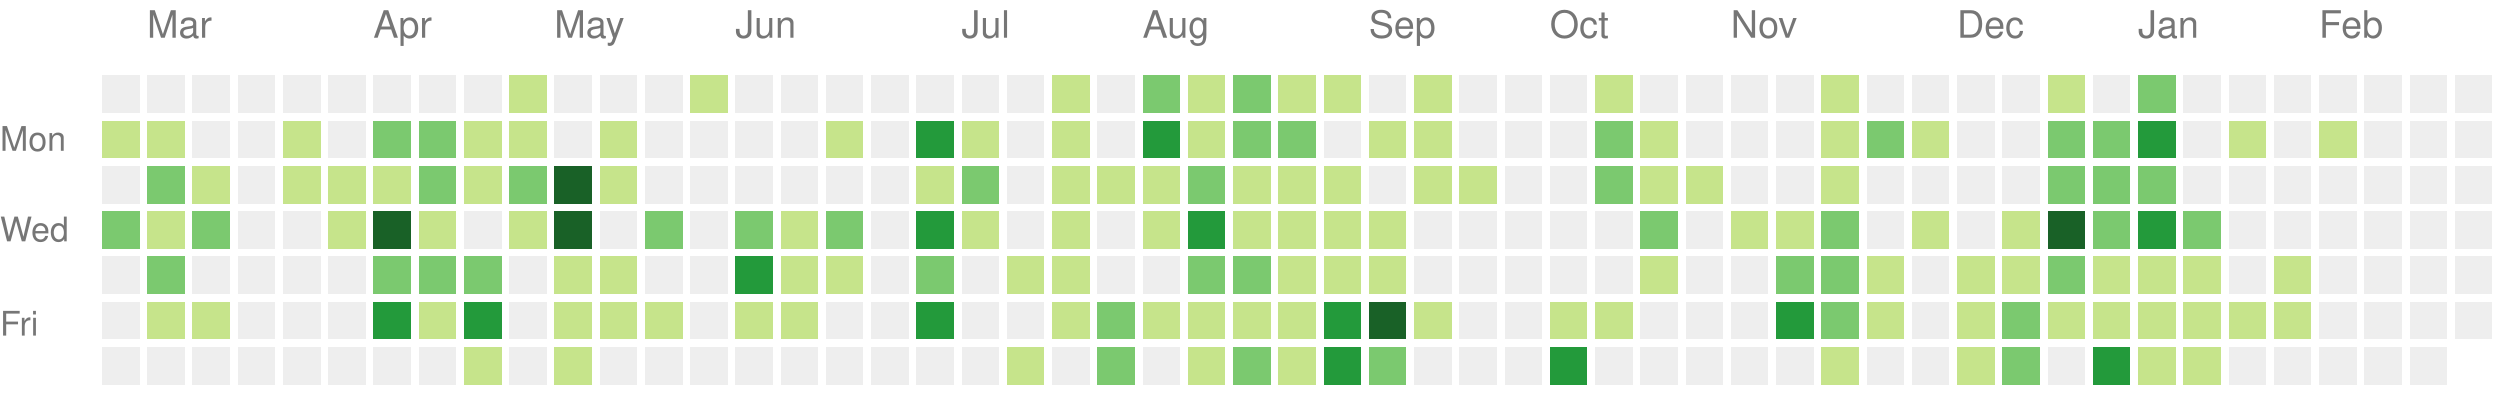
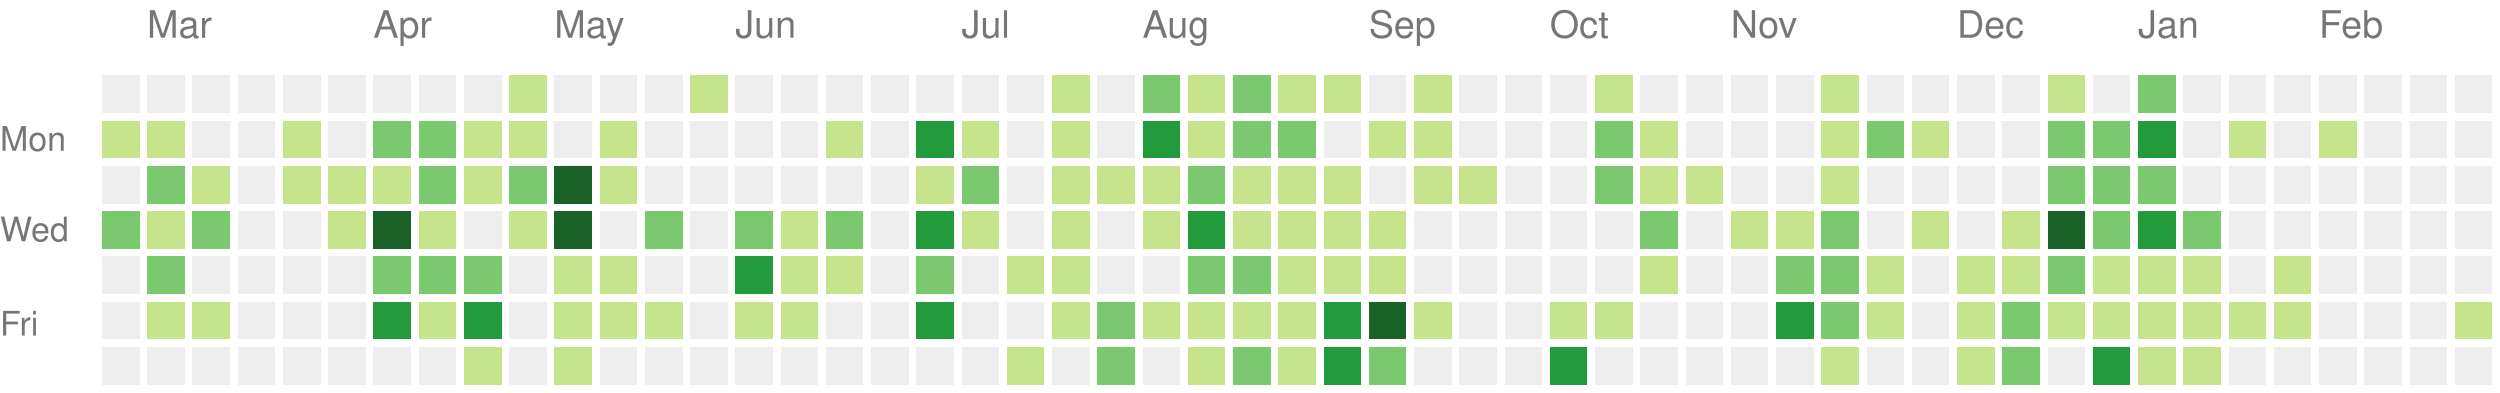
<svg xmlns="http://www.w3.org/2000/svg" version="1.1" width="663" height="104">
  <rect style="fill:#eeeeee;shape-rendering:crispedges;" data-score="0" data-date="2025-02-23" x="27" y="20" width="10" height="10" />
  <rect style="fill:#eeeeee;shape-rendering:crispedges;" data-score="0" data-date="2025-03-02" x="39" y="20" width="10" height="10" />
  <rect style="fill:#eeeeee;shape-rendering:crispedges;" data-score="0" data-date="2025-03-09" x="51" y="20" width="10" height="10" />
  <rect style="fill:#eeeeee;shape-rendering:crispedges;" data-score="0" data-date="2025-03-16" x="63" y="20" width="10" height="10" />
  <rect style="fill:#eeeeee;shape-rendering:crispedges;" data-score="0" data-date="2025-03-23" x="75" y="20" width="10" height="10" />
  <rect style="fill:#eeeeee;shape-rendering:crispedges;" data-score="0" data-date="2025-03-30" x="87" y="20" width="10" height="10" />
  <rect style="fill:#eeeeee;shape-rendering:crispedges;" data-score="0" data-date="2025-04-06" x="99" y="20" width="10" height="10" />
  <rect style="fill:#eeeeee;shape-rendering:crispedges;" data-score="0" data-date="2025-04-13" x="111" y="20" width="10" height="10" />
  <rect style="fill:#eeeeee;shape-rendering:crispedges;" data-score="0" data-date="2025-04-20" x="123" y="20" width="10" height="10" />
  <rect style="fill:#c6e48b;shape-rendering:crispedges;" data-score="1" data-date="2025-04-27" x="135" y="20" width="10" height="10" />
  <rect style="fill:#eeeeee;shape-rendering:crispedges;" data-score="0" data-date="2025-05-04" x="147" y="20" width="10" height="10" />
  <rect style="fill:#eeeeee;shape-rendering:crispedges;" data-score="0" data-date="2025-05-11" x="159" y="20" width="10" height="10" />
  <rect style="fill:#eeeeee;shape-rendering:crispedges;" data-score="0" data-date="2025-05-18" x="171" y="20" width="10" height="10" />
  <rect style="fill:#c6e48b;shape-rendering:crispedges;" data-score="1" data-date="2025-05-25" x="183" y="20" width="10" height="10" />
  <rect style="fill:#eeeeee;shape-rendering:crispedges;" data-score="0" data-date="2025-06-01" x="195" y="20" width="10" height="10" />
  <rect style="fill:#eeeeee;shape-rendering:crispedges;" data-score="0" data-date="2025-06-08" x="207" y="20" width="10" height="10" />
  <rect style="fill:#eeeeee;shape-rendering:crispedges;" data-score="0" data-date="2025-06-15" x="219" y="20" width="10" height="10" />
  <rect style="fill:#eeeeee;shape-rendering:crispedges;" data-score="0" data-date="2025-06-22" x="231" y="20" width="10" height="10" />
  <rect style="fill:#eeeeee;shape-rendering:crispedges;" data-score="0" data-date="2025-06-29" x="243" y="20" width="10" height="10" />
  <rect style="fill:#eeeeee;shape-rendering:crispedges;" data-score="0" data-date="2025-07-06" x="255" y="20" width="10" height="10" />
  <rect style="fill:#eeeeee;shape-rendering:crispedges;" data-score="0" data-date="2025-07-13" x="267" y="20" width="10" height="10" />
  <rect style="fill:#c6e48b;shape-rendering:crispedges;" data-score="1" data-date="2025-07-20" x="279" y="20" width="10" height="10" />
  <rect style="fill:#eeeeee;shape-rendering:crispedges;" data-score="0" data-date="2025-07-27" x="291" y="20" width="10" height="10" />
  <rect style="fill:#7bc96f;shape-rendering:crispedges;" data-score="2" data-date="2025-08-03" x="303" y="20" width="10" height="10" />
  <rect style="fill:#c6e48b;shape-rendering:crispedges;" data-score="1" data-date="2025-08-10" x="315" y="20" width="10" height="10" />
  <rect style="fill:#7bc96f;shape-rendering:crispedges;" data-score="2" data-date="2025-08-17" x="327" y="20" width="10" height="10" />
  <rect style="fill:#c6e48b;shape-rendering:crispedges;" data-score="1" data-date="2025-08-24" x="339" y="20" width="10" height="10" />
  <rect style="fill:#c6e48b;shape-rendering:crispedges;" data-score="1" data-date="2025-08-31" x="351" y="20" width="10" height="10" />
  <rect style="fill:#eeeeee;shape-rendering:crispedges;" data-score="0" data-date="2025-09-07" x="363" y="20" width="10" height="10" />
  <rect style="fill:#c6e48b;shape-rendering:crispedges;" data-score="1" data-date="2025-09-14" x="375" y="20" width="10" height="10" />
  <rect style="fill:#eeeeee;shape-rendering:crispedges;" data-score="0" data-date="2025-09-21" x="387" y="20" width="10" height="10" />
  <rect style="fill:#eeeeee;shape-rendering:crispedges;" data-score="0" data-date="2025-09-28" x="399" y="20" width="10" height="10" />
  <rect style="fill:#eeeeee;shape-rendering:crispedges;" data-score="0" data-date="2025-10-05" x="411" y="20" width="10" height="10" />
  <rect style="fill:#c6e48b;shape-rendering:crispedges;" data-score="1" data-date="2025-10-12" x="423" y="20" width="10" height="10" />
  <rect style="fill:#eeeeee;shape-rendering:crispedges;" data-score="0" data-date="2025-10-19" x="435" y="20" width="10" height="10" />
  <rect style="fill:#eeeeee;shape-rendering:crispedges;" data-score="0" data-date="2025-10-26" x="447" y="20" width="10" height="10" />
  <rect style="fill:#eeeeee;shape-rendering:crispedges;" data-score="0" data-date="2025-11-02" x="459" y="20" width="10" height="10" />
  <rect style="fill:#eeeeee;shape-rendering:crispedges;" data-score="0" data-date="2025-11-09" x="471" y="20" width="10" height="10" />
  <rect style="fill:#c6e48b;shape-rendering:crispedges;" data-score="1" data-date="2025-11-16" x="483" y="20" width="10" height="10" />
  <rect style="fill:#eeeeee;shape-rendering:crispedges;" data-score="0" data-date="2025-11-23" x="495" y="20" width="10" height="10" />
  <rect style="fill:#eeeeee;shape-rendering:crispedges;" data-score="0" data-date="2025-11-30" x="507" y="20" width="10" height="10" />
  <rect style="fill:#eeeeee;shape-rendering:crispedges;" data-score="0" data-date="2025-12-07" x="519" y="20" width="10" height="10" />
  <rect style="fill:#eeeeee;shape-rendering:crispedges;" data-score="0" data-date="2025-12-14" x="531" y="20" width="10" height="10" />
  <rect style="fill:#c6e48b;shape-rendering:crispedges;" data-score="1" data-date="2025-12-21" x="543" y="20" width="10" height="10" />
  <rect style="fill:#eeeeee;shape-rendering:crispedges;" data-score="0" data-date="2025-12-28" x="555" y="20" width="10" height="10" />
  <rect style="fill:#7bc96f;shape-rendering:crispedges;" data-score="2" data-date="2026-01-04" x="567" y="20" width="10" height="10" />
  <rect style="fill:#eeeeee;shape-rendering:crispedges;" data-score="0" data-date="2026-01-11" x="579" y="20" width="10" height="10" />
  <rect style="fill:#eeeeee;shape-rendering:crispedges;" data-score="0" data-date="2026-01-18" x="591" y="20" width="10" height="10" />
  <rect style="fill:#eeeeee;shape-rendering:crispedges;" data-score="0" data-date="2026-01-25" x="603" y="20" width="10" height="10" />
  <rect style="fill:#eeeeee;shape-rendering:crispedges;" data-score="0" data-date="2026-02-01" x="615" y="20" width="10" height="10" />
  <rect style="fill:#eeeeee;shape-rendering:crispedges;" data-score="0" data-date="2026-02-08" x="627" y="20" width="10" height="10" />
  <rect style="fill:#eeeeee;shape-rendering:crispedges;" data-score="0" data-date="2026-02-15" x="639" y="20" width="10" height="10" />
  <rect style="fill:#eeeeee;shape-rendering:crispedges;" data-score="0" data-date="2026-02-22" x="651" y="20" width="10" height="10" />
  <rect style="fill:#c6e48b;shape-rendering:crispedges;" data-score="1" data-date="2025-02-24" x="27" y="32" width="10" height="10" />
  <rect style="fill:#c6e48b;shape-rendering:crispedges;" data-score="1" data-date="2025-03-03" x="39" y="32" width="10" height="10" />
  <rect style="fill:#eeeeee;shape-rendering:crispedges;" data-score="0" data-date="2025-03-10" x="51" y="32" width="10" height="10" />
  <rect style="fill:#eeeeee;shape-rendering:crispedges;" data-score="0" data-date="2025-03-17" x="63" y="32" width="10" height="10" />
  <rect style="fill:#c6e48b;shape-rendering:crispedges;" data-score="1" data-date="2025-03-24" x="75" y="32" width="10" height="10" />
  <rect style="fill:#eeeeee;shape-rendering:crispedges;" data-score="0" data-date="2025-03-31" x="87" y="32" width="10" height="10" />
  <rect style="fill:#7bc96f;shape-rendering:crispedges;" data-score="2" data-date="2025-04-07" x="99" y="32" width="10" height="10" />
  <rect style="fill:#7bc96f;shape-rendering:crispedges;" data-score="2" data-date="2025-04-14" x="111" y="32" width="10" height="10" />
  <rect style="fill:#c6e48b;shape-rendering:crispedges;" data-score="1" data-date="2025-04-21" x="123" y="32" width="10" height="10" />
  <rect style="fill:#c6e48b;shape-rendering:crispedges;" data-score="1" data-date="2025-04-28" x="135" y="32" width="10" height="10" />
  <rect style="fill:#eeeeee;shape-rendering:crispedges;" data-score="0" data-date="2025-05-05" x="147" y="32" width="10" height="10" />
  <rect style="fill:#c6e48b;shape-rendering:crispedges;" data-score="1" data-date="2025-05-12" x="159" y="32" width="10" height="10" />
  <rect style="fill:#eeeeee;shape-rendering:crispedges;" data-score="0" data-date="2025-05-19" x="171" y="32" width="10" height="10" />
  <rect style="fill:#eeeeee;shape-rendering:crispedges;" data-score="0" data-date="2025-05-26" x="183" y="32" width="10" height="10" />
  <rect style="fill:#eeeeee;shape-rendering:crispedges;" data-score="0" data-date="2025-06-02" x="195" y="32" width="10" height="10" />
  <rect style="fill:#eeeeee;shape-rendering:crispedges;" data-score="0" data-date="2025-06-09" x="207" y="32" width="10" height="10" />
  <rect style="fill:#c6e48b;shape-rendering:crispedges;" data-score="1" data-date="2025-06-16" x="219" y="32" width="10" height="10" />
  <rect style="fill:#eeeeee;shape-rendering:crispedges;" data-score="0" data-date="2025-06-23" x="231" y="32" width="10" height="10" />
  <rect style="fill:#239a3b;shape-rendering:crispedges;" data-score="3" data-date="2025-06-30" x="243" y="32" width="10" height="10" />
  <rect style="fill:#c6e48b;shape-rendering:crispedges;" data-score="1" data-date="2025-07-07" x="255" y="32" width="10" height="10" />
  <rect style="fill:#eeeeee;shape-rendering:crispedges;" data-score="0" data-date="2025-07-14" x="267" y="32" width="10" height="10" />
  <rect style="fill:#c6e48b;shape-rendering:crispedges;" data-score="1" data-date="2025-07-21" x="279" y="32" width="10" height="10" />
  <rect style="fill:#eeeeee;shape-rendering:crispedges;" data-score="0" data-date="2025-07-28" x="291" y="32" width="10" height="10" />
  <rect style="fill:#239a3b;shape-rendering:crispedges;" data-score="3" data-date="2025-08-04" x="303" y="32" width="10" height="10" />
  <rect style="fill:#c6e48b;shape-rendering:crispedges;" data-score="1" data-date="2025-08-11" x="315" y="32" width="10" height="10" />
  <rect style="fill:#7bc96f;shape-rendering:crispedges;" data-score="2" data-date="2025-08-18" x="327" y="32" width="10" height="10" />
  <rect style="fill:#7bc96f;shape-rendering:crispedges;" data-score="2" data-date="2025-08-25" x="339" y="32" width="10" height="10" />
  <rect style="fill:#eeeeee;shape-rendering:crispedges;" data-score="0" data-date="2025-09-01" x="351" y="32" width="10" height="10" />
  <rect style="fill:#c6e48b;shape-rendering:crispedges;" data-score="1" data-date="2025-09-08" x="363" y="32" width="10" height="10" />
  <rect style="fill:#c6e48b;shape-rendering:crispedges;" data-score="1" data-date="2025-09-15" x="375" y="32" width="10" height="10" />
  <rect style="fill:#eeeeee;shape-rendering:crispedges;" data-score="0" data-date="2025-09-22" x="387" y="32" width="10" height="10" />
  <rect style="fill:#eeeeee;shape-rendering:crispedges;" data-score="0" data-date="2025-09-29" x="399" y="32" width="10" height="10" />
  <rect style="fill:#eeeeee;shape-rendering:crispedges;" data-score="0" data-date="2025-10-06" x="411" y="32" width="10" height="10" />
  <rect style="fill:#7bc96f;shape-rendering:crispedges;" data-score="2" data-date="2025-10-13" x="423" y="32" width="10" height="10" />
  <rect style="fill:#c6e48b;shape-rendering:crispedges;" data-score="1" data-date="2025-10-20" x="435" y="32" width="10" height="10" />
  <rect style="fill:#eeeeee;shape-rendering:crispedges;" data-score="0" data-date="2025-10-27" x="447" y="32" width="10" height="10" />
  <rect style="fill:#eeeeee;shape-rendering:crispedges;" data-score="0" data-date="2025-11-03" x="459" y="32" width="10" height="10" />
  <rect style="fill:#eeeeee;shape-rendering:crispedges;" data-score="0" data-date="2025-11-10" x="471" y="32" width="10" height="10" />
  <rect style="fill:#c6e48b;shape-rendering:crispedges;" data-score="1" data-date="2025-11-17" x="483" y="32" width="10" height="10" />
  <rect style="fill:#7bc96f;shape-rendering:crispedges;" data-score="2" data-date="2025-11-24" x="495" y="32" width="10" height="10" />
  <rect style="fill:#c6e48b;shape-rendering:crispedges;" data-score="1" data-date="2025-12-01" x="507" y="32" width="10" height="10" />
  <rect style="fill:#eeeeee;shape-rendering:crispedges;" data-score="0" data-date="2025-12-08" x="519" y="32" width="10" height="10" />
  <rect style="fill:#eeeeee;shape-rendering:crispedges;" data-score="0" data-date="2025-12-15" x="531" y="32" width="10" height="10" />
  <rect style="fill:#7bc96f;shape-rendering:crispedges;" data-score="2" data-date="2025-12-22" x="543" y="32" width="10" height="10" />
  <rect style="fill:#7bc96f;shape-rendering:crispedges;" data-score="2" data-date="2025-12-29" x="555" y="32" width="10" height="10" />
  <rect style="fill:#239a3b;shape-rendering:crispedges;" data-score="3" data-date="2026-01-05" x="567" y="32" width="10" height="10" />
  <rect style="fill:#eeeeee;shape-rendering:crispedges;" data-score="0" data-date="2026-01-12" x="579" y="32" width="10" height="10" />
  <rect style="fill:#c6e48b;shape-rendering:crispedges;" data-score="1" data-date="2026-01-19" x="591" y="32" width="10" height="10" />
  <rect style="fill:#eeeeee;shape-rendering:crispedges;" data-score="0" data-date="2026-01-26" x="603" y="32" width="10" height="10" />
  <rect style="fill:#c6e48b;shape-rendering:crispedges;" data-score="1" data-date="2026-02-02" x="615" y="32" width="10" height="10" />
  <rect style="fill:#eeeeee;shape-rendering:crispedges;" data-score="0" data-date="2026-02-09" x="627" y="32" width="10" height="10" />
  <rect style="fill:#eeeeee;shape-rendering:crispedges;" data-score="0" data-date="2026-02-16" x="639" y="32" width="10" height="10" />
  <rect style="fill:#eeeeee;shape-rendering:crispedges;" data-score="0" data-date="2026-02-23" x="651" y="32" width="10" height="10" />
  <rect style="fill:#eeeeee;shape-rendering:crispedges;" data-score="0" data-date="2025-02-25" x="27" y="44" width="10" height="10" />
  <rect style="fill:#7bc96f;shape-rendering:crispedges;" data-score="2" data-date="2025-03-04" x="39" y="44" width="10" height="10" />
  <rect style="fill:#c6e48b;shape-rendering:crispedges;" data-score="1" data-date="2025-03-11" x="51" y="44" width="10" height="10" />
  <rect style="fill:#eeeeee;shape-rendering:crispedges;" data-score="0" data-date="2025-03-18" x="63" y="44" width="10" height="10" />
  <rect style="fill:#c6e48b;shape-rendering:crispedges;" data-score="1" data-date="2025-03-25" x="75" y="44" width="10" height="10" />
  <rect style="fill:#c6e48b;shape-rendering:crispedges;" data-score="1" data-date="2025-04-01" x="87" y="44" width="10" height="10" />
  <rect style="fill:#c6e48b;shape-rendering:crispedges;" data-score="1" data-date="2025-04-08" x="99" y="44" width="10" height="10" />
  <rect style="fill:#7bc96f;shape-rendering:crispedges;" data-score="2" data-date="2025-04-15" x="111" y="44" width="10" height="10" />
  <rect style="fill:#c6e48b;shape-rendering:crispedges;" data-score="1" data-date="2025-04-22" x="123" y="44" width="10" height="10" />
  <rect style="fill:#7bc96f;shape-rendering:crispedges;" data-score="2" data-date="2025-04-29" x="135" y="44" width="10" height="10" />
  <rect style="fill:#196127;shape-rendering:crispedges;" data-score="4" data-date="2025-05-06" x="147" y="44" width="10" height="10" />
  <rect style="fill:#c6e48b;shape-rendering:crispedges;" data-score="1" data-date="2025-05-13" x="159" y="44" width="10" height="10" />
  <rect style="fill:#eeeeee;shape-rendering:crispedges;" data-score="0" data-date="2025-05-20" x="171" y="44" width="10" height="10" />
  <rect style="fill:#eeeeee;shape-rendering:crispedges;" data-score="0" data-date="2025-05-27" x="183" y="44" width="10" height="10" />
  <rect style="fill:#eeeeee;shape-rendering:crispedges;" data-score="0" data-date="2025-06-03" x="195" y="44" width="10" height="10" />
  <rect style="fill:#eeeeee;shape-rendering:crispedges;" data-score="0" data-date="2025-06-10" x="207" y="44" width="10" height="10" />
  <rect style="fill:#eeeeee;shape-rendering:crispedges;" data-score="0" data-date="2025-06-17" x="219" y="44" width="10" height="10" />
  <rect style="fill:#eeeeee;shape-rendering:crispedges;" data-score="0" data-date="2025-06-24" x="231" y="44" width="10" height="10" />
  <rect style="fill:#c6e48b;shape-rendering:crispedges;" data-score="1" data-date="2025-07-01" x="243" y="44" width="10" height="10" />
  <rect style="fill:#7bc96f;shape-rendering:crispedges;" data-score="2" data-date="2025-07-08" x="255" y="44" width="10" height="10" />
  <rect style="fill:#eeeeee;shape-rendering:crispedges;" data-score="0" data-date="2025-07-15" x="267" y="44" width="10" height="10" />
  <rect style="fill:#c6e48b;shape-rendering:crispedges;" data-score="1" data-date="2025-07-22" x="279" y="44" width="10" height="10" />
  <rect style="fill:#c6e48b;shape-rendering:crispedges;" data-score="1" data-date="2025-07-29" x="291" y="44" width="10" height="10" />
  <rect style="fill:#c6e48b;shape-rendering:crispedges;" data-score="1" data-date="2025-08-05" x="303" y="44" width="10" height="10" />
  <rect style="fill:#7bc96f;shape-rendering:crispedges;" data-score="2" data-date="2025-08-12" x="315" y="44" width="10" height="10" />
  <rect style="fill:#c6e48b;shape-rendering:crispedges;" data-score="1" data-date="2025-08-19" x="327" y="44" width="10" height="10" />
  <rect style="fill:#c6e48b;shape-rendering:crispedges;" data-score="1" data-date="2025-08-26" x="339" y="44" width="10" height="10" />
  <rect style="fill:#c6e48b;shape-rendering:crispedges;" data-score="1" data-date="2025-09-02" x="351" y="44" width="10" height="10" />
  <rect style="fill:#eeeeee;shape-rendering:crispedges;" data-score="0" data-date="2025-09-09" x="363" y="44" width="10" height="10" />
  <rect style="fill:#c6e48b;shape-rendering:crispedges;" data-score="1" data-date="2025-09-16" x="375" y="44" width="10" height="10" />
  <rect style="fill:#c6e48b;shape-rendering:crispedges;" data-score="1" data-date="2025-09-23" x="387" y="44" width="10" height="10" />
  <rect style="fill:#eeeeee;shape-rendering:crispedges;" data-score="0" data-date="2025-09-30" x="399" y="44" width="10" height="10" />
  <rect style="fill:#eeeeee;shape-rendering:crispedges;" data-score="0" data-date="2025-10-07" x="411" y="44" width="10" height="10" />
  <rect style="fill:#7bc96f;shape-rendering:crispedges;" data-score="2" data-date="2025-10-14" x="423" y="44" width="10" height="10" />
  <rect style="fill:#c6e48b;shape-rendering:crispedges;" data-score="1" data-date="2025-10-21" x="435" y="44" width="10" height="10" />
  <rect style="fill:#c6e48b;shape-rendering:crispedges;" data-score="1" data-date="2025-10-28" x="447" y="44" width="10" height="10" />
  <rect style="fill:#eeeeee;shape-rendering:crispedges;" data-score="0" data-date="2025-11-04" x="459" y="44" width="10" height="10" />
  <rect style="fill:#eeeeee;shape-rendering:crispedges;" data-score="0" data-date="2025-11-11" x="471" y="44" width="10" height="10" />
  <rect style="fill:#c6e48b;shape-rendering:crispedges;" data-score="1" data-date="2025-11-18" x="483" y="44" width="10" height="10" />
  <rect style="fill:#eeeeee;shape-rendering:crispedges;" data-score="0" data-date="2025-11-25" x="495" y="44" width="10" height="10" />
  <rect style="fill:#eeeeee;shape-rendering:crispedges;" data-score="0" data-date="2025-12-02" x="507" y="44" width="10" height="10" />
  <rect style="fill:#eeeeee;shape-rendering:crispedges;" data-score="0" data-date="2025-12-09" x="519" y="44" width="10" height="10" />
  <rect style="fill:#eeeeee;shape-rendering:crispedges;" data-score="0" data-date="2025-12-16" x="531" y="44" width="10" height="10" />
  <rect style="fill:#7bc96f;shape-rendering:crispedges;" data-score="2" data-date="2025-12-23" x="543" y="44" width="10" height="10" />
  <rect style="fill:#7bc96f;shape-rendering:crispedges;" data-score="2" data-date="2025-12-30" x="555" y="44" width="10" height="10" />
  <rect style="fill:#7bc96f;shape-rendering:crispedges;" data-score="2" data-date="2026-01-06" x="567" y="44" width="10" height="10" />
  <rect style="fill:#eeeeee;shape-rendering:crispedges;" data-score="0" data-date="2026-01-13" x="579" y="44" width="10" height="10" />
  <rect style="fill:#eeeeee;shape-rendering:crispedges;" data-score="0" data-date="2026-01-20" x="591" y="44" width="10" height="10" />
  <rect style="fill:#eeeeee;shape-rendering:crispedges;" data-score="0" data-date="2026-01-27" x="603" y="44" width="10" height="10" />
  <rect style="fill:#eeeeee;shape-rendering:crispedges;" data-score="0" data-date="2026-02-03" x="615" y="44" width="10" height="10" />
  <rect style="fill:#eeeeee;shape-rendering:crispedges;" data-score="0" data-date="2026-02-10" x="627" y="44" width="10" height="10" />
  <rect style="fill:#eeeeee;shape-rendering:crispedges;" data-score="0" data-date="2026-02-17" x="639" y="44" width="10" height="10" />
  <rect style="fill:#eeeeee;shape-rendering:crispedges;" data-score="0" data-date="2026-02-24" x="651" y="44" width="10" height="10" />
  <rect style="fill:#7bc96f;shape-rendering:crispedges;" data-score="2" data-date="2025-02-26" x="27" y="56" width="10" height="10" />
  <rect style="fill:#c6e48b;shape-rendering:crispedges;" data-score="1" data-date="2025-03-05" x="39" y="56" width="10" height="10" />
  <rect style="fill:#7bc96f;shape-rendering:crispedges;" data-score="2" data-date="2025-03-12" x="51" y="56" width="10" height="10" />
  <rect style="fill:#eeeeee;shape-rendering:crispedges;" data-score="0" data-date="2025-03-19" x="63" y="56" width="10" height="10" />
  <rect style="fill:#eeeeee;shape-rendering:crispedges;" data-score="0" data-date="2025-03-26" x="75" y="56" width="10" height="10" />
  <rect style="fill:#c6e48b;shape-rendering:crispedges;" data-score="1" data-date="2025-04-02" x="87" y="56" width="10" height="10" />
  <rect style="fill:#196127;shape-rendering:crispedges;" data-score="4" data-date="2025-04-09" x="99" y="56" width="10" height="10" />
  <rect style="fill:#c6e48b;shape-rendering:crispedges;" data-score="1" data-date="2025-04-16" x="111" y="56" width="10" height="10" />
  <rect style="fill:#eeeeee;shape-rendering:crispedges;" data-score="0" data-date="2025-04-23" x="123" y="56" width="10" height="10" />
  <rect style="fill:#c6e48b;shape-rendering:crispedges;" data-score="1" data-date="2025-04-30" x="135" y="56" width="10" height="10" />
  <rect style="fill:#196127;shape-rendering:crispedges;" data-score="4" data-date="2025-05-07" x="147" y="56" width="10" height="10" />
  <rect style="fill:#eeeeee;shape-rendering:crispedges;" data-score="0" data-date="2025-05-14" x="159" y="56" width="10" height="10" />
  <rect style="fill:#7bc96f;shape-rendering:crispedges;" data-score="2" data-date="2025-05-21" x="171" y="56" width="10" height="10" />
  <rect style="fill:#eeeeee;shape-rendering:crispedges;" data-score="0" data-date="2025-05-28" x="183" y="56" width="10" height="10" />
  <rect style="fill:#7bc96f;shape-rendering:crispedges;" data-score="2" data-date="2025-06-04" x="195" y="56" width="10" height="10" />
  <rect style="fill:#c6e48b;shape-rendering:crispedges;" data-score="1" data-date="2025-06-11" x="207" y="56" width="10" height="10" />
  <rect style="fill:#7bc96f;shape-rendering:crispedges;" data-score="2" data-date="2025-06-18" x="219" y="56" width="10" height="10" />
  <rect style="fill:#eeeeee;shape-rendering:crispedges;" data-score="0" data-date="2025-06-25" x="231" y="56" width="10" height="10" />
  <rect style="fill:#239a3b;shape-rendering:crispedges;" data-score="3" data-date="2025-07-02" x="243" y="56" width="10" height="10" />
  <rect style="fill:#c6e48b;shape-rendering:crispedges;" data-score="1" data-date="2025-07-09" x="255" y="56" width="10" height="10" />
  <rect style="fill:#eeeeee;shape-rendering:crispedges;" data-score="0" data-date="2025-07-16" x="267" y="56" width="10" height="10" />
  <rect style="fill:#c6e48b;shape-rendering:crispedges;" data-score="1" data-date="2025-07-23" x="279" y="56" width="10" height="10" />
  <rect style="fill:#eeeeee;shape-rendering:crispedges;" data-score="0" data-date="2025-07-30" x="291" y="56" width="10" height="10" />
  <rect style="fill:#c6e48b;shape-rendering:crispedges;" data-score="1" data-date="2025-08-06" x="303" y="56" width="10" height="10" />
  <rect style="fill:#239a3b;shape-rendering:crispedges;" data-score="3" data-date="2025-08-13" x="315" y="56" width="10" height="10" />
  <rect style="fill:#c6e48b;shape-rendering:crispedges;" data-score="1" data-date="2025-08-20" x="327" y="56" width="10" height="10" />
  <rect style="fill:#c6e48b;shape-rendering:crispedges;" data-score="1" data-date="2025-08-27" x="339" y="56" width="10" height="10" />
  <rect style="fill:#c6e48b;shape-rendering:crispedges;" data-score="1" data-date="2025-09-03" x="351" y="56" width="10" height="10" />
  <rect style="fill:#c6e48b;shape-rendering:crispedges;" data-score="1" data-date="2025-09-10" x="363" y="56" width="10" height="10" />
  <rect style="fill:#eeeeee;shape-rendering:crispedges;" data-score="0" data-date="2025-09-17" x="375" y="56" width="10" height="10" />
  <rect style="fill:#eeeeee;shape-rendering:crispedges;" data-score="0" data-date="2025-09-24" x="387" y="56" width="10" height="10" />
  <rect style="fill:#eeeeee;shape-rendering:crispedges;" data-score="0" data-date="2025-10-01" x="399" y="56" width="10" height="10" />
  <rect style="fill:#eeeeee;shape-rendering:crispedges;" data-score="0" data-date="2025-10-08" x="411" y="56" width="10" height="10" />
  <rect style="fill:#eeeeee;shape-rendering:crispedges;" data-score="0" data-date="2025-10-15" x="423" y="56" width="10" height="10" />
  <rect style="fill:#7bc96f;shape-rendering:crispedges;" data-score="2" data-date="2025-10-22" x="435" y="56" width="10" height="10" />
  <rect style="fill:#eeeeee;shape-rendering:crispedges;" data-score="0" data-date="2025-10-29" x="447" y="56" width="10" height="10" />
  <rect style="fill:#c6e48b;shape-rendering:crispedges;" data-score="1" data-date="2025-11-05" x="459" y="56" width="10" height="10" />
  <rect style="fill:#c6e48b;shape-rendering:crispedges;" data-score="1" data-date="2025-11-12" x="471" y="56" width="10" height="10" />
  <rect style="fill:#7bc96f;shape-rendering:crispedges;" data-score="2" data-date="2025-11-19" x="483" y="56" width="10" height="10" />
  <rect style="fill:#eeeeee;shape-rendering:crispedges;" data-score="0" data-date="2025-11-26" x="495" y="56" width="10" height="10" />
  <rect style="fill:#c6e48b;shape-rendering:crispedges;" data-score="1" data-date="2025-12-03" x="507" y="56" width="10" height="10" />
  <rect style="fill:#eeeeee;shape-rendering:crispedges;" data-score="0" data-date="2025-12-10" x="519" y="56" width="10" height="10" />
  <rect style="fill:#c6e48b;shape-rendering:crispedges;" data-score="1" data-date="2025-12-17" x="531" y="56" width="10" height="10" />
  <rect style="fill:#196127;shape-rendering:crispedges;" data-score="4" data-date="2025-12-24" x="543" y="56" width="10" height="10" />
  <rect style="fill:#7bc96f;shape-rendering:crispedges;" data-score="2" data-date="2025-12-31" x="555" y="56" width="10" height="10" />
  <rect style="fill:#239a3b;shape-rendering:crispedges;" data-score="3" data-date="2026-01-07" x="567" y="56" width="10" height="10" />
  <rect style="fill:#7bc96f;shape-rendering:crispedges;" data-score="2" data-date="2026-01-14" x="579" y="56" width="10" height="10" />
  <rect style="fill:#eeeeee;shape-rendering:crispedges;" data-score="0" data-date="2026-01-21" x="591" y="56" width="10" height="10" />
  <rect style="fill:#eeeeee;shape-rendering:crispedges;" data-score="0" data-date="2026-01-28" x="603" y="56" width="10" height="10" />
  <rect style="fill:#eeeeee;shape-rendering:crispedges;" data-score="0" data-date="2026-02-04" x="615" y="56" width="10" height="10" />
  <rect style="fill:#eeeeee;shape-rendering:crispedges;" data-score="0" data-date="2026-02-11" x="627" y="56" width="10" height="10" />
  <rect style="fill:#eeeeee;shape-rendering:crispedges;" data-score="0" data-date="2026-02-18" x="639" y="56" width="10" height="10" />
  <rect style="fill:#eeeeee;shape-rendering:crispedges;" data-score="0" data-date="2026-02-25" x="651" y="56" width="10" height="10" />
  <rect style="fill:#eeeeee;shape-rendering:crispedges;" data-score="0" data-date="2025-02-27" x="27" y="68" width="10" height="10" />
  <rect style="fill:#7bc96f;shape-rendering:crispedges;" data-score="2" data-date="2025-03-06" x="39" y="68" width="10" height="10" />
  <rect style="fill:#eeeeee;shape-rendering:crispedges;" data-score="0" data-date="2025-03-13" x="51" y="68" width="10" height="10" />
  <rect style="fill:#eeeeee;shape-rendering:crispedges;" data-score="0" data-date="2025-03-20" x="63" y="68" width="10" height="10" />
  <rect style="fill:#eeeeee;shape-rendering:crispedges;" data-score="0" data-date="2025-03-27" x="75" y="68" width="10" height="10" />
  <rect style="fill:#eeeeee;shape-rendering:crispedges;" data-score="0" data-date="2025-04-03" x="87" y="68" width="10" height="10" />
  <rect style="fill:#7bc96f;shape-rendering:crispedges;" data-score="2" data-date="2025-04-10" x="99" y="68" width="10" height="10" />
  <rect style="fill:#7bc96f;shape-rendering:crispedges;" data-score="2" data-date="2025-04-17" x="111" y="68" width="10" height="10" />
  <rect style="fill:#7bc96f;shape-rendering:crispedges;" data-score="2" data-date="2025-04-24" x="123" y="68" width="10" height="10" />
  <rect style="fill:#eeeeee;shape-rendering:crispedges;" data-score="0" data-date="2025-05-01" x="135" y="68" width="10" height="10" />
  <rect style="fill:#c6e48b;shape-rendering:crispedges;" data-score="1" data-date="2025-05-08" x="147" y="68" width="10" height="10" />
  <rect style="fill:#c6e48b;shape-rendering:crispedges;" data-score="1" data-date="2025-05-15" x="159" y="68" width="10" height="10" />
  <rect style="fill:#eeeeee;shape-rendering:crispedges;" data-score="0" data-date="2025-05-22" x="171" y="68" width="10" height="10" />
  <rect style="fill:#eeeeee;shape-rendering:crispedges;" data-score="0" data-date="2025-05-29" x="183" y="68" width="10" height="10" />
  <rect style="fill:#239a3b;shape-rendering:crispedges;" data-score="3" data-date="2025-06-05" x="195" y="68" width="10" height="10" />
  <rect style="fill:#c6e48b;shape-rendering:crispedges;" data-score="1" data-date="2025-06-12" x="207" y="68" width="10" height="10" />
  <rect style="fill:#c6e48b;shape-rendering:crispedges;" data-score="1" data-date="2025-06-19" x="219" y="68" width="10" height="10" />
  <rect style="fill:#eeeeee;shape-rendering:crispedges;" data-score="0" data-date="2025-06-26" x="231" y="68" width="10" height="10" />
  <rect style="fill:#7bc96f;shape-rendering:crispedges;" data-score="2" data-date="2025-07-03" x="243" y="68" width="10" height="10" />
  <rect style="fill:#eeeeee;shape-rendering:crispedges;" data-score="0" data-date="2025-07-10" x="255" y="68" width="10" height="10" />
  <rect style="fill:#c6e48b;shape-rendering:crispedges;" data-score="1" data-date="2025-07-17" x="267" y="68" width="10" height="10" />
  <rect style="fill:#c6e48b;shape-rendering:crispedges;" data-score="1" data-date="2025-07-24" x="279" y="68" width="10" height="10" />
  <rect style="fill:#eeeeee;shape-rendering:crispedges;" data-score="0" data-date="2025-07-31" x="291" y="68" width="10" height="10" />
  <rect style="fill:#eeeeee;shape-rendering:crispedges;" data-score="0" data-date="2025-08-07" x="303" y="68" width="10" height="10" />
  <rect style="fill:#7bc96f;shape-rendering:crispedges;" data-score="2" data-date="2025-08-14" x="315" y="68" width="10" height="10" />
  <rect style="fill:#7bc96f;shape-rendering:crispedges;" data-score="2" data-date="2025-08-21" x="327" y="68" width="10" height="10" />
  <rect style="fill:#c6e48b;shape-rendering:crispedges;" data-score="1" data-date="2025-08-28" x="339" y="68" width="10" height="10" />
  <rect style="fill:#c6e48b;shape-rendering:crispedges;" data-score="1" data-date="2025-09-04" x="351" y="68" width="10" height="10" />
  <rect style="fill:#c6e48b;shape-rendering:crispedges;" data-score="1" data-date="2025-09-11" x="363" y="68" width="10" height="10" />
  <rect style="fill:#eeeeee;shape-rendering:crispedges;" data-score="0" data-date="2025-09-18" x="375" y="68" width="10" height="10" />
  <rect style="fill:#eeeeee;shape-rendering:crispedges;" data-score="0" data-date="2025-09-25" x="387" y="68" width="10" height="10" />
  <rect style="fill:#eeeeee;shape-rendering:crispedges;" data-score="0" data-date="2025-10-02" x="399" y="68" width="10" height="10" />
  <rect style="fill:#eeeeee;shape-rendering:crispedges;" data-score="0" data-date="2025-10-09" x="411" y="68" width="10" height="10" />
  <rect style="fill:#eeeeee;shape-rendering:crispedges;" data-score="0" data-date="2025-10-16" x="423" y="68" width="10" height="10" />
  <rect style="fill:#c6e48b;shape-rendering:crispedges;" data-score="1" data-date="2025-10-23" x="435" y="68" width="10" height="10" />
  <rect style="fill:#eeeeee;shape-rendering:crispedges;" data-score="0" data-date="2025-10-30" x="447" y="68" width="10" height="10" />
  <rect style="fill:#eeeeee;shape-rendering:crispedges;" data-score="0" data-date="2025-11-06" x="459" y="68" width="10" height="10" />
  <rect style="fill:#7bc96f;shape-rendering:crispedges;" data-score="2" data-date="2025-11-13" x="471" y="68" width="10" height="10" />
  <rect style="fill:#7bc96f;shape-rendering:crispedges;" data-score="2" data-date="2025-11-20" x="483" y="68" width="10" height="10" />
  <rect style="fill:#c6e48b;shape-rendering:crispedges;" data-score="1" data-date="2025-11-27" x="495" y="68" width="10" height="10" />
  <rect style="fill:#eeeeee;shape-rendering:crispedges;" data-score="0" data-date="2025-12-04" x="507" y="68" width="10" height="10" />
  <rect style="fill:#c6e48b;shape-rendering:crispedges;" data-score="1" data-date="2025-12-11" x="519" y="68" width="10" height="10" />
  <rect style="fill:#c6e48b;shape-rendering:crispedges;" data-score="1" data-date="2025-12-18" x="531" y="68" width="10" height="10" />
  <rect style="fill:#7bc96f;shape-rendering:crispedges;" data-score="2" data-date="2025-12-25" x="543" y="68" width="10" height="10" />
  <rect style="fill:#c6e48b;shape-rendering:crispedges;" data-score="1" data-date="2026-01-01" x="555" y="68" width="10" height="10" />
  <rect style="fill:#c6e48b;shape-rendering:crispedges;" data-score="1" data-date="2026-01-08" x="567" y="68" width="10" height="10" />
  <rect style="fill:#c6e48b;shape-rendering:crispedges;" data-score="1" data-date="2026-01-15" x="579" y="68" width="10" height="10" />
  <rect style="fill:#eeeeee;shape-rendering:crispedges;" data-score="0" data-date="2026-01-22" x="591" y="68" width="10" height="10" />
  <rect style="fill:#c6e48b;shape-rendering:crispedges;" data-score="1" data-date="2026-01-29" x="603" y="68" width="10" height="10" />
  <rect style="fill:#eeeeee;shape-rendering:crispedges;" data-score="0" data-date="2026-02-05" x="615" y="68" width="10" height="10" />
  <rect style="fill:#eeeeee;shape-rendering:crispedges;" data-score="0" data-date="2026-02-12" x="627" y="68" width="10" height="10" />
  <rect style="fill:#eeeeee;shape-rendering:crispedges;" data-score="0" data-date="2026-02-19" x="639" y="68" width="10" height="10" />
  <rect style="fill:#eeeeee;shape-rendering:crispedges;" data-score="0" data-date="2026-02-26" x="651" y="68" width="10" height="10" />
  <rect style="fill:#eeeeee;shape-rendering:crispedges;" data-score="0" data-date="2025-02-28" x="27" y="80" width="10" height="10" />
  <rect style="fill:#c6e48b;shape-rendering:crispedges;" data-score="1" data-date="2025-03-07" x="39" y="80" width="10" height="10" />
  <rect style="fill:#c6e48b;shape-rendering:crispedges;" data-score="1" data-date="2025-03-14" x="51" y="80" width="10" height="10" />
  <rect style="fill:#eeeeee;shape-rendering:crispedges;" data-score="0" data-date="2025-03-21" x="63" y="80" width="10" height="10" />
  <rect style="fill:#eeeeee;shape-rendering:crispedges;" data-score="0" data-date="2025-03-28" x="75" y="80" width="10" height="10" />
  <rect style="fill:#eeeeee;shape-rendering:crispedges;" data-score="0" data-date="2025-04-04" x="87" y="80" width="10" height="10" />
  <rect style="fill:#239a3b;shape-rendering:crispedges;" data-score="3" data-date="2025-04-11" x="99" y="80" width="10" height="10" />
  <rect style="fill:#c6e48b;shape-rendering:crispedges;" data-score="1" data-date="2025-04-18" x="111" y="80" width="10" height="10" />
  <rect style="fill:#239a3b;shape-rendering:crispedges;" data-score="3" data-date="2025-04-25" x="123" y="80" width="10" height="10" />
  <rect style="fill:#eeeeee;shape-rendering:crispedges;" data-score="0" data-date="2025-05-02" x="135" y="80" width="10" height="10" />
  <rect style="fill:#c6e48b;shape-rendering:crispedges;" data-score="1" data-date="2025-05-09" x="147" y="80" width="10" height="10" />
  <rect style="fill:#c6e48b;shape-rendering:crispedges;" data-score="1" data-date="2025-05-16" x="159" y="80" width="10" height="10" />
  <rect style="fill:#c6e48b;shape-rendering:crispedges;" data-score="1" data-date="2025-05-23" x="171" y="80" width="10" height="10" />
  <rect style="fill:#eeeeee;shape-rendering:crispedges;" data-score="0" data-date="2025-05-30" x="183" y="80" width="10" height="10" />
  <rect style="fill:#c6e48b;shape-rendering:crispedges;" data-score="1" data-date="2025-06-06" x="195" y="80" width="10" height="10" />
  <rect style="fill:#c6e48b;shape-rendering:crispedges;" data-score="1" data-date="2025-06-13" x="207" y="80" width="10" height="10" />
  <rect style="fill:#eeeeee;shape-rendering:crispedges;" data-score="0" data-date="2025-06-20" x="219" y="80" width="10" height="10" />
  <rect style="fill:#eeeeee;shape-rendering:crispedges;" data-score="0" data-date="2025-06-27" x="231" y="80" width="10" height="10" />
  <rect style="fill:#239a3b;shape-rendering:crispedges;" data-score="3" data-date="2025-07-04" x="243" y="80" width="10" height="10" />
  <rect style="fill:#eeeeee;shape-rendering:crispedges;" data-score="0" data-date="2025-07-11" x="255" y="80" width="10" height="10" />
  <rect style="fill:#eeeeee;shape-rendering:crispedges;" data-score="0" data-date="2025-07-18" x="267" y="80" width="10" height="10" />
  <rect style="fill:#c6e48b;shape-rendering:crispedges;" data-score="1" data-date="2025-07-25" x="279" y="80" width="10" height="10" />
  <rect style="fill:#7bc96f;shape-rendering:crispedges;" data-score="2" data-date="2025-08-01" x="291" y="80" width="10" height="10" />
  <rect style="fill:#c6e48b;shape-rendering:crispedges;" data-score="1" data-date="2025-08-08" x="303" y="80" width="10" height="10" />
  <rect style="fill:#c6e48b;shape-rendering:crispedges;" data-score="1" data-date="2025-08-15" x="315" y="80" width="10" height="10" />
  <rect style="fill:#c6e48b;shape-rendering:crispedges;" data-score="1" data-date="2025-08-22" x="327" y="80" width="10" height="10" />
  <rect style="fill:#c6e48b;shape-rendering:crispedges;" data-score="1" data-date="2025-08-29" x="339" y="80" width="10" height="10" />
  <rect style="fill:#239a3b;shape-rendering:crispedges;" data-score="3" data-date="2025-09-05" x="351" y="80" width="10" height="10" />
  <rect style="fill:#196127;shape-rendering:crispedges;" data-score="4" data-date="2025-09-12" x="363" y="80" width="10" height="10" />
  <rect style="fill:#c6e48b;shape-rendering:crispedges;" data-score="1" data-date="2025-09-19" x="375" y="80" width="10" height="10" />
  <rect style="fill:#eeeeee;shape-rendering:crispedges;" data-score="0" data-date="2025-09-26" x="387" y="80" width="10" height="10" />
  <rect style="fill:#eeeeee;shape-rendering:crispedges;" data-score="0" data-date="2025-10-03" x="399" y="80" width="10" height="10" />
  <rect style="fill:#c6e48b;shape-rendering:crispedges;" data-score="1" data-date="2025-10-10" x="411" y="80" width="10" height="10" />
  <rect style="fill:#c6e48b;shape-rendering:crispedges;" data-score="1" data-date="2025-10-17" x="423" y="80" width="10" height="10" />
  <rect style="fill:#eeeeee;shape-rendering:crispedges;" data-score="0" data-date="2025-10-24" x="435" y="80" width="10" height="10" />
  <rect style="fill:#eeeeee;shape-rendering:crispedges;" data-score="0" data-date="2025-10-31" x="447" y="80" width="10" height="10" />
  <rect style="fill:#eeeeee;shape-rendering:crispedges;" data-score="0" data-date="2025-11-07" x="459" y="80" width="10" height="10" />
  <rect style="fill:#239a3b;shape-rendering:crispedges;" data-score="3" data-date="2025-11-14" x="471" y="80" width="10" height="10" />
  <rect style="fill:#7bc96f;shape-rendering:crispedges;" data-score="2" data-date="2025-11-21" x="483" y="80" width="10" height="10" />
  <rect style="fill:#c6e48b;shape-rendering:crispedges;" data-score="1" data-date="2025-11-28" x="495" y="80" width="10" height="10" />
  <rect style="fill:#eeeeee;shape-rendering:crispedges;" data-score="0" data-date="2025-12-05" x="507" y="80" width="10" height="10" />
  <rect style="fill:#c6e48b;shape-rendering:crispedges;" data-score="1" data-date="2025-12-12" x="519" y="80" width="10" height="10" />
  <rect style="fill:#7bc96f;shape-rendering:crispedges;" data-score="2" data-date="2025-12-19" x="531" y="80" width="10" height="10" />
  <rect style="fill:#c6e48b;shape-rendering:crispedges;" data-score="1" data-date="2025-12-26" x="543" y="80" width="10" height="10" />
  <rect style="fill:#c6e48b;shape-rendering:crispedges;" data-score="1" data-date="2026-01-02" x="555" y="80" width="10" height="10" />
  <rect style="fill:#c6e48b;shape-rendering:crispedges;" data-score="1" data-date="2026-01-09" x="567" y="80" width="10" height="10" />
  <rect style="fill:#c6e48b;shape-rendering:crispedges;" data-score="1" data-date="2026-01-16" x="579" y="80" width="10" height="10" />
  <rect style="fill:#c6e48b;shape-rendering:crispedges;" data-score="1" data-date="2026-01-23" x="591" y="80" width="10" height="10" />
  <rect style="fill:#c6e48b;shape-rendering:crispedges;" data-score="1" data-date="2026-01-30" x="603" y="80" width="10" height="10" />
  <rect style="fill:#eeeeee;shape-rendering:crispedges;" data-score="0" data-date="2026-02-06" x="615" y="80" width="10" height="10" />
  <rect style="fill:#eeeeee;shape-rendering:crispedges;" data-score="0" data-date="2026-02-13" x="627" y="80" width="10" height="10" />
  <rect style="fill:#eeeeee;shape-rendering:crispedges;" data-score="0" data-date="2026-02-20" x="639" y="80" width="10" height="10" />
-   <rect style="fill:#eeeeee;shape-rendering:crispedges;" data-score="0" data-date="2026-02-27" x="651" y="80" width="10" height="10" />
+   <rect style="fill:#c6e48b;shape-rendering:crispedges;" data-score="1" data-date="2026-02-27" x="651" y="80" width="10" height="10" />
  <rect style="fill:#eeeeee;shape-rendering:crispedges;" data-score="0" data-date="2025-03-01" x="27" y="92" width="10" height="10" />
  <rect style="fill:#eeeeee;shape-rendering:crispedges;" data-score="0" data-date="2025-03-08" x="39" y="92" width="10" height="10" />
  <rect style="fill:#eeeeee;shape-rendering:crispedges;" data-score="0" data-date="2025-03-15" x="51" y="92" width="10" height="10" />
  <rect style="fill:#eeeeee;shape-rendering:crispedges;" data-score="0" data-date="2025-03-22" x="63" y="92" width="10" height="10" />
  <rect style="fill:#eeeeee;shape-rendering:crispedges;" data-score="0" data-date="2025-03-29" x="75" y="92" width="10" height="10" />
  <rect style="fill:#eeeeee;shape-rendering:crispedges;" data-score="0" data-date="2025-04-05" x="87" y="92" width="10" height="10" />
  <rect style="fill:#eeeeee;shape-rendering:crispedges;" data-score="0" data-date="2025-04-12" x="99" y="92" width="10" height="10" />
  <rect style="fill:#eeeeee;shape-rendering:crispedges;" data-score="0" data-date="2025-04-19" x="111" y="92" width="10" height="10" />
  <rect style="fill:#c6e48b;shape-rendering:crispedges;" data-score="1" data-date="2025-04-26" x="123" y="92" width="10" height="10" />
  <rect style="fill:#eeeeee;shape-rendering:crispedges;" data-score="0" data-date="2025-05-03" x="135" y="92" width="10" height="10" />
  <rect style="fill:#c6e48b;shape-rendering:crispedges;" data-score="1" data-date="2025-05-10" x="147" y="92" width="10" height="10" />
  <rect style="fill:#eeeeee;shape-rendering:crispedges;" data-score="0" data-date="2025-05-17" x="159" y="92" width="10" height="10" />
  <rect style="fill:#eeeeee;shape-rendering:crispedges;" data-score="0" data-date="2025-05-24" x="171" y="92" width="10" height="10" />
  <rect style="fill:#eeeeee;shape-rendering:crispedges;" data-score="0" data-date="2025-05-31" x="183" y="92" width="10" height="10" />
  <rect style="fill:#eeeeee;shape-rendering:crispedges;" data-score="0" data-date="2025-06-07" x="195" y="92" width="10" height="10" />
  <rect style="fill:#eeeeee;shape-rendering:crispedges;" data-score="0" data-date="2025-06-14" x="207" y="92" width="10" height="10" />
  <rect style="fill:#eeeeee;shape-rendering:crispedges;" data-score="0" data-date="2025-06-21" x="219" y="92" width="10" height="10" />
  <rect style="fill:#eeeeee;shape-rendering:crispedges;" data-score="0" data-date="2025-06-28" x="231" y="92" width="10" height="10" />
  <rect style="fill:#eeeeee;shape-rendering:crispedges;" data-score="0" data-date="2025-07-05" x="243" y="92" width="10" height="10" />
  <rect style="fill:#eeeeee;shape-rendering:crispedges;" data-score="0" data-date="2025-07-12" x="255" y="92" width="10" height="10" />
  <rect style="fill:#c6e48b;shape-rendering:crispedges;" data-score="1" data-date="2025-07-19" x="267" y="92" width="10" height="10" />
  <rect style="fill:#eeeeee;shape-rendering:crispedges;" data-score="0" data-date="2025-07-26" x="279" y="92" width="10" height="10" />
  <rect style="fill:#7bc96f;shape-rendering:crispedges;" data-score="2" data-date="2025-08-02" x="291" y="92" width="10" height="10" />
  <rect style="fill:#eeeeee;shape-rendering:crispedges;" data-score="0" data-date="2025-08-09" x="303" y="92" width="10" height="10" />
  <rect style="fill:#c6e48b;shape-rendering:crispedges;" data-score="1" data-date="2025-08-16" x="315" y="92" width="10" height="10" />
  <rect style="fill:#7bc96f;shape-rendering:crispedges;" data-score="2" data-date="2025-08-23" x="327" y="92" width="10" height="10" />
  <rect style="fill:#c6e48b;shape-rendering:crispedges;" data-score="1" data-date="2025-08-30" x="339" y="92" width="10" height="10" />
  <rect style="fill:#239a3b;shape-rendering:crispedges;" data-score="3" data-date="2025-09-06" x="351" y="92" width="10" height="10" />
  <rect style="fill:#7bc96f;shape-rendering:crispedges;" data-score="2" data-date="2025-09-13" x="363" y="92" width="10" height="10" />
  <rect style="fill:#eeeeee;shape-rendering:crispedges;" data-score="0" data-date="2025-09-20" x="375" y="92" width="10" height="10" />
  <rect style="fill:#eeeeee;shape-rendering:crispedges;" data-score="0" data-date="2025-09-27" x="387" y="92" width="10" height="10" />
  <rect style="fill:#eeeeee;shape-rendering:crispedges;" data-score="0" data-date="2025-10-04" x="399" y="92" width="10" height="10" />
  <rect style="fill:#239a3b;shape-rendering:crispedges;" data-score="3" data-date="2025-10-11" x="411" y="92" width="10" height="10" />
  <rect style="fill:#eeeeee;shape-rendering:crispedges;" data-score="0" data-date="2025-10-18" x="423" y="92" width="10" height="10" />
  <rect style="fill:#eeeeee;shape-rendering:crispedges;" data-score="0" data-date="2025-10-25" x="435" y="92" width="10" height="10" />
  <rect style="fill:#eeeeee;shape-rendering:crispedges;" data-score="0" data-date="2025-11-01" x="447" y="92" width="10" height="10" />
  <rect style="fill:#eeeeee;shape-rendering:crispedges;" data-score="0" data-date="2025-11-08" x="459" y="92" width="10" height="10" />
  <rect style="fill:#eeeeee;shape-rendering:crispedges;" data-score="0" data-date="2025-11-15" x="471" y="92" width="10" height="10" />
  <rect style="fill:#c6e48b;shape-rendering:crispedges;" data-score="1" data-date="2025-11-22" x="483" y="92" width="10" height="10" />
  <rect style="fill:#eeeeee;shape-rendering:crispedges;" data-score="0" data-date="2025-11-29" x="495" y="92" width="10" height="10" />
  <rect style="fill:#eeeeee;shape-rendering:crispedges;" data-score="0" data-date="2025-12-06" x="507" y="92" width="10" height="10" />
  <rect style="fill:#c6e48b;shape-rendering:crispedges;" data-score="1" data-date="2025-12-13" x="519" y="92" width="10" height="10" />
  <rect style="fill:#7bc96f;shape-rendering:crispedges;" data-score="2" data-date="2025-12-20" x="531" y="92" width="10" height="10" />
  <rect style="fill:#eeeeee;shape-rendering:crispedges;" data-score="0" data-date="2025-12-27" x="543" y="92" width="10" height="10" />
  <rect style="fill:#239a3b;shape-rendering:crispedges;" data-score="3" data-date="2026-01-03" x="555" y="92" width="10" height="10" />
  <rect style="fill:#c6e48b;shape-rendering:crispedges;" data-score="1" data-date="2026-01-10" x="567" y="92" width="10" height="10" />
  <rect style="fill:#c6e48b;shape-rendering:crispedges;" data-score="1" data-date="2026-01-17" x="579" y="92" width="10" height="10" />
  <rect style="fill:#eeeeee;shape-rendering:crispedges;" data-score="0" data-date="2026-01-24" x="591" y="92" width="10" height="10" />
  <rect style="fill:#eeeeee;shape-rendering:crispedges;" data-score="0" data-date="2026-01-31" x="603" y="92" width="10" height="10" />
  <rect style="fill:#eeeeee;shape-rendering:crispedges;" data-score="0" data-date="2026-02-07" x="615" y="92" width="10" height="10" />
  <rect style="fill:#eeeeee;shape-rendering:crispedges;" data-score="0" data-date="2026-02-14" x="627" y="92" width="10" height="10" />
  <rect style="fill:#eeeeee;shape-rendering:crispedges;" data-score="0" data-date="2026-02-21" x="639" y="92" width="10" height="10" />
+   <rect style="fill:#eeeeee;shape-rendering:crispedges;" data-score="0" data-date="2026-02-28" x="651" y="92" width="10" height="10" />
  <text style="fill:#767676;text-anchor:start;text-align:center;font-family:-apple-system, BlinkMacSystemFont, 'Segoe UI', Helvetica, Arial, sans-serif, 'Apple Color Emoji', 'Segoe UI Emoji', 'Segoe UI Symbol';white-space:nowrap;font-size:9px;display:none;" x="0" y="28">Sun</text>
  <text style="fill:#767676;text-anchor:start;text-align:center;font-family:-apple-system, BlinkMacSystemFont, 'Segoe UI', Helvetica, Arial, sans-serif, 'Apple Color Emoji', 'Segoe UI Emoji', 'Segoe UI Symbol';white-space:nowrap;font-size:9px;" x="0" y="40">Mon</text>
  <text style="fill:#767676;text-anchor:start;text-align:center;font-family:-apple-system, BlinkMacSystemFont, 'Segoe UI', Helvetica, Arial, sans-serif, 'Apple Color Emoji', 'Segoe UI Emoji', 'Segoe UI Symbol';white-space:nowrap;font-size:9px;display:none;" x="0" y="52">Tue</text>
  <text style="fill:#767676;text-anchor:start;text-align:center;font-family:-apple-system, BlinkMacSystemFont, 'Segoe UI', Helvetica, Arial, sans-serif, 'Apple Color Emoji', 'Segoe UI Emoji', 'Segoe UI Symbol';white-space:nowrap;font-size:9px;" x="0" y="64">Wed</text>
  <text style="fill:#767676;text-anchor:start;text-align:center;font-family:-apple-system, BlinkMacSystemFont, 'Segoe UI', Helvetica, Arial, sans-serif, 'Apple Color Emoji', 'Segoe UI Emoji', 'Segoe UI Symbol';white-space:nowrap;font-size:9px;display:none;" x="0" y="77">Thu</text>
  <text style="fill:#767676;text-anchor:start;text-align:center;font-family:-apple-system, BlinkMacSystemFont, 'Segoe UI', Helvetica, Arial, sans-serif, 'Apple Color Emoji', 'Segoe UI Emoji', 'Segoe UI Symbol';white-space:nowrap;font-size:9px;" x="0" y="89">Fri</text>
  <text style="fill:#767676;text-anchor:start;text-align:center;font-family:-apple-system, BlinkMacSystemFont, 'Segoe UI', Helvetica, Arial, sans-serif, 'Apple Color Emoji', 'Segoe UI Emoji', 'Segoe UI Symbol';white-space:nowrap;font-size:9px;display:none;" x="0" y="101">Sat</text>
  <text style="fill:#767676;text-anchor:start;text-align:center;font-family:-apple-system, BlinkMacSystemFont, 'Segoe UI', Helvetica, Arial, sans-serif, 'Apple Color Emoji', 'Segoe UI Emoji', 'Segoe UI Symbol';white-space:nowrap;font-size:10px;" x="39" y="10">Mar</text>
  <text style="fill:#767676;text-anchor:start;text-align:center;font-family:-apple-system, BlinkMacSystemFont, 'Segoe UI', Helvetica, Arial, sans-serif, 'Apple Color Emoji', 'Segoe UI Emoji', 'Segoe UI Symbol';white-space:nowrap;font-size:10px;" x="99" y="10">Apr</text>
  <text style="fill:#767676;text-anchor:start;text-align:center;font-family:-apple-system, BlinkMacSystemFont, 'Segoe UI', Helvetica, Arial, sans-serif, 'Apple Color Emoji', 'Segoe UI Emoji', 'Segoe UI Symbol';white-space:nowrap;font-size:10px;" x="147" y="10">May</text>
  <text style="fill:#767676;text-anchor:start;text-align:center;font-family:-apple-system, BlinkMacSystemFont, 'Segoe UI', Helvetica, Arial, sans-serif, 'Apple Color Emoji', 'Segoe UI Emoji', 'Segoe UI Symbol';white-space:nowrap;font-size:10px;" x="195" y="10">Jun</text>
  <text style="fill:#767676;text-anchor:start;text-align:center;font-family:-apple-system, BlinkMacSystemFont, 'Segoe UI', Helvetica, Arial, sans-serif, 'Apple Color Emoji', 'Segoe UI Emoji', 'Segoe UI Symbol';white-space:nowrap;font-size:10px;" x="255" y="10">Jul</text>
  <text style="fill:#767676;text-anchor:start;text-align:center;font-family:-apple-system, BlinkMacSystemFont, 'Segoe UI', Helvetica, Arial, sans-serif, 'Apple Color Emoji', 'Segoe UI Emoji', 'Segoe UI Symbol';white-space:nowrap;font-size:10px;" x="303" y="10">Aug</text>
  <text style="fill:#767676;text-anchor:start;text-align:center;font-family:-apple-system, BlinkMacSystemFont, 'Segoe UI', Helvetica, Arial, sans-serif, 'Apple Color Emoji', 'Segoe UI Emoji', 'Segoe UI Symbol';white-space:nowrap;font-size:10px;" x="363" y="10">Sep</text>
  <text style="fill:#767676;text-anchor:start;text-align:center;font-family:-apple-system, BlinkMacSystemFont, 'Segoe UI', Helvetica, Arial, sans-serif, 'Apple Color Emoji', 'Segoe UI Emoji', 'Segoe UI Symbol';white-space:nowrap;font-size:10px;" x="411" y="10">Oct</text>
  <text style="fill:#767676;text-anchor:start;text-align:center;font-family:-apple-system, BlinkMacSystemFont, 'Segoe UI', Helvetica, Arial, sans-serif, 'Apple Color Emoji', 'Segoe UI Emoji', 'Segoe UI Symbol';white-space:nowrap;font-size:10px;" x="459" y="10">Nov</text>
  <text style="fill:#767676;text-anchor:start;text-align:center;font-family:-apple-system, BlinkMacSystemFont, 'Segoe UI', Helvetica, Arial, sans-serif, 'Apple Color Emoji', 'Segoe UI Emoji', 'Segoe UI Symbol';white-space:nowrap;font-size:10px;" x="519" y="10">Dec</text>
  <text style="fill:#767676;text-anchor:start;text-align:center;font-family:-apple-system, BlinkMacSystemFont, 'Segoe UI', Helvetica, Arial, sans-serif, 'Apple Color Emoji', 'Segoe UI Emoji', 'Segoe UI Symbol';white-space:nowrap;font-size:10px;" x="567" y="10">Jan</text>
  <text style="fill:#767676;text-anchor:start;text-align:center;font-family:-apple-system, BlinkMacSystemFont, 'Segoe UI', Helvetica, Arial, sans-serif, 'Apple Color Emoji', 'Segoe UI Emoji', 'Segoe UI Symbol';white-space:nowrap;font-size:10px;" x="615" y="10">Feb</text>
</svg>
